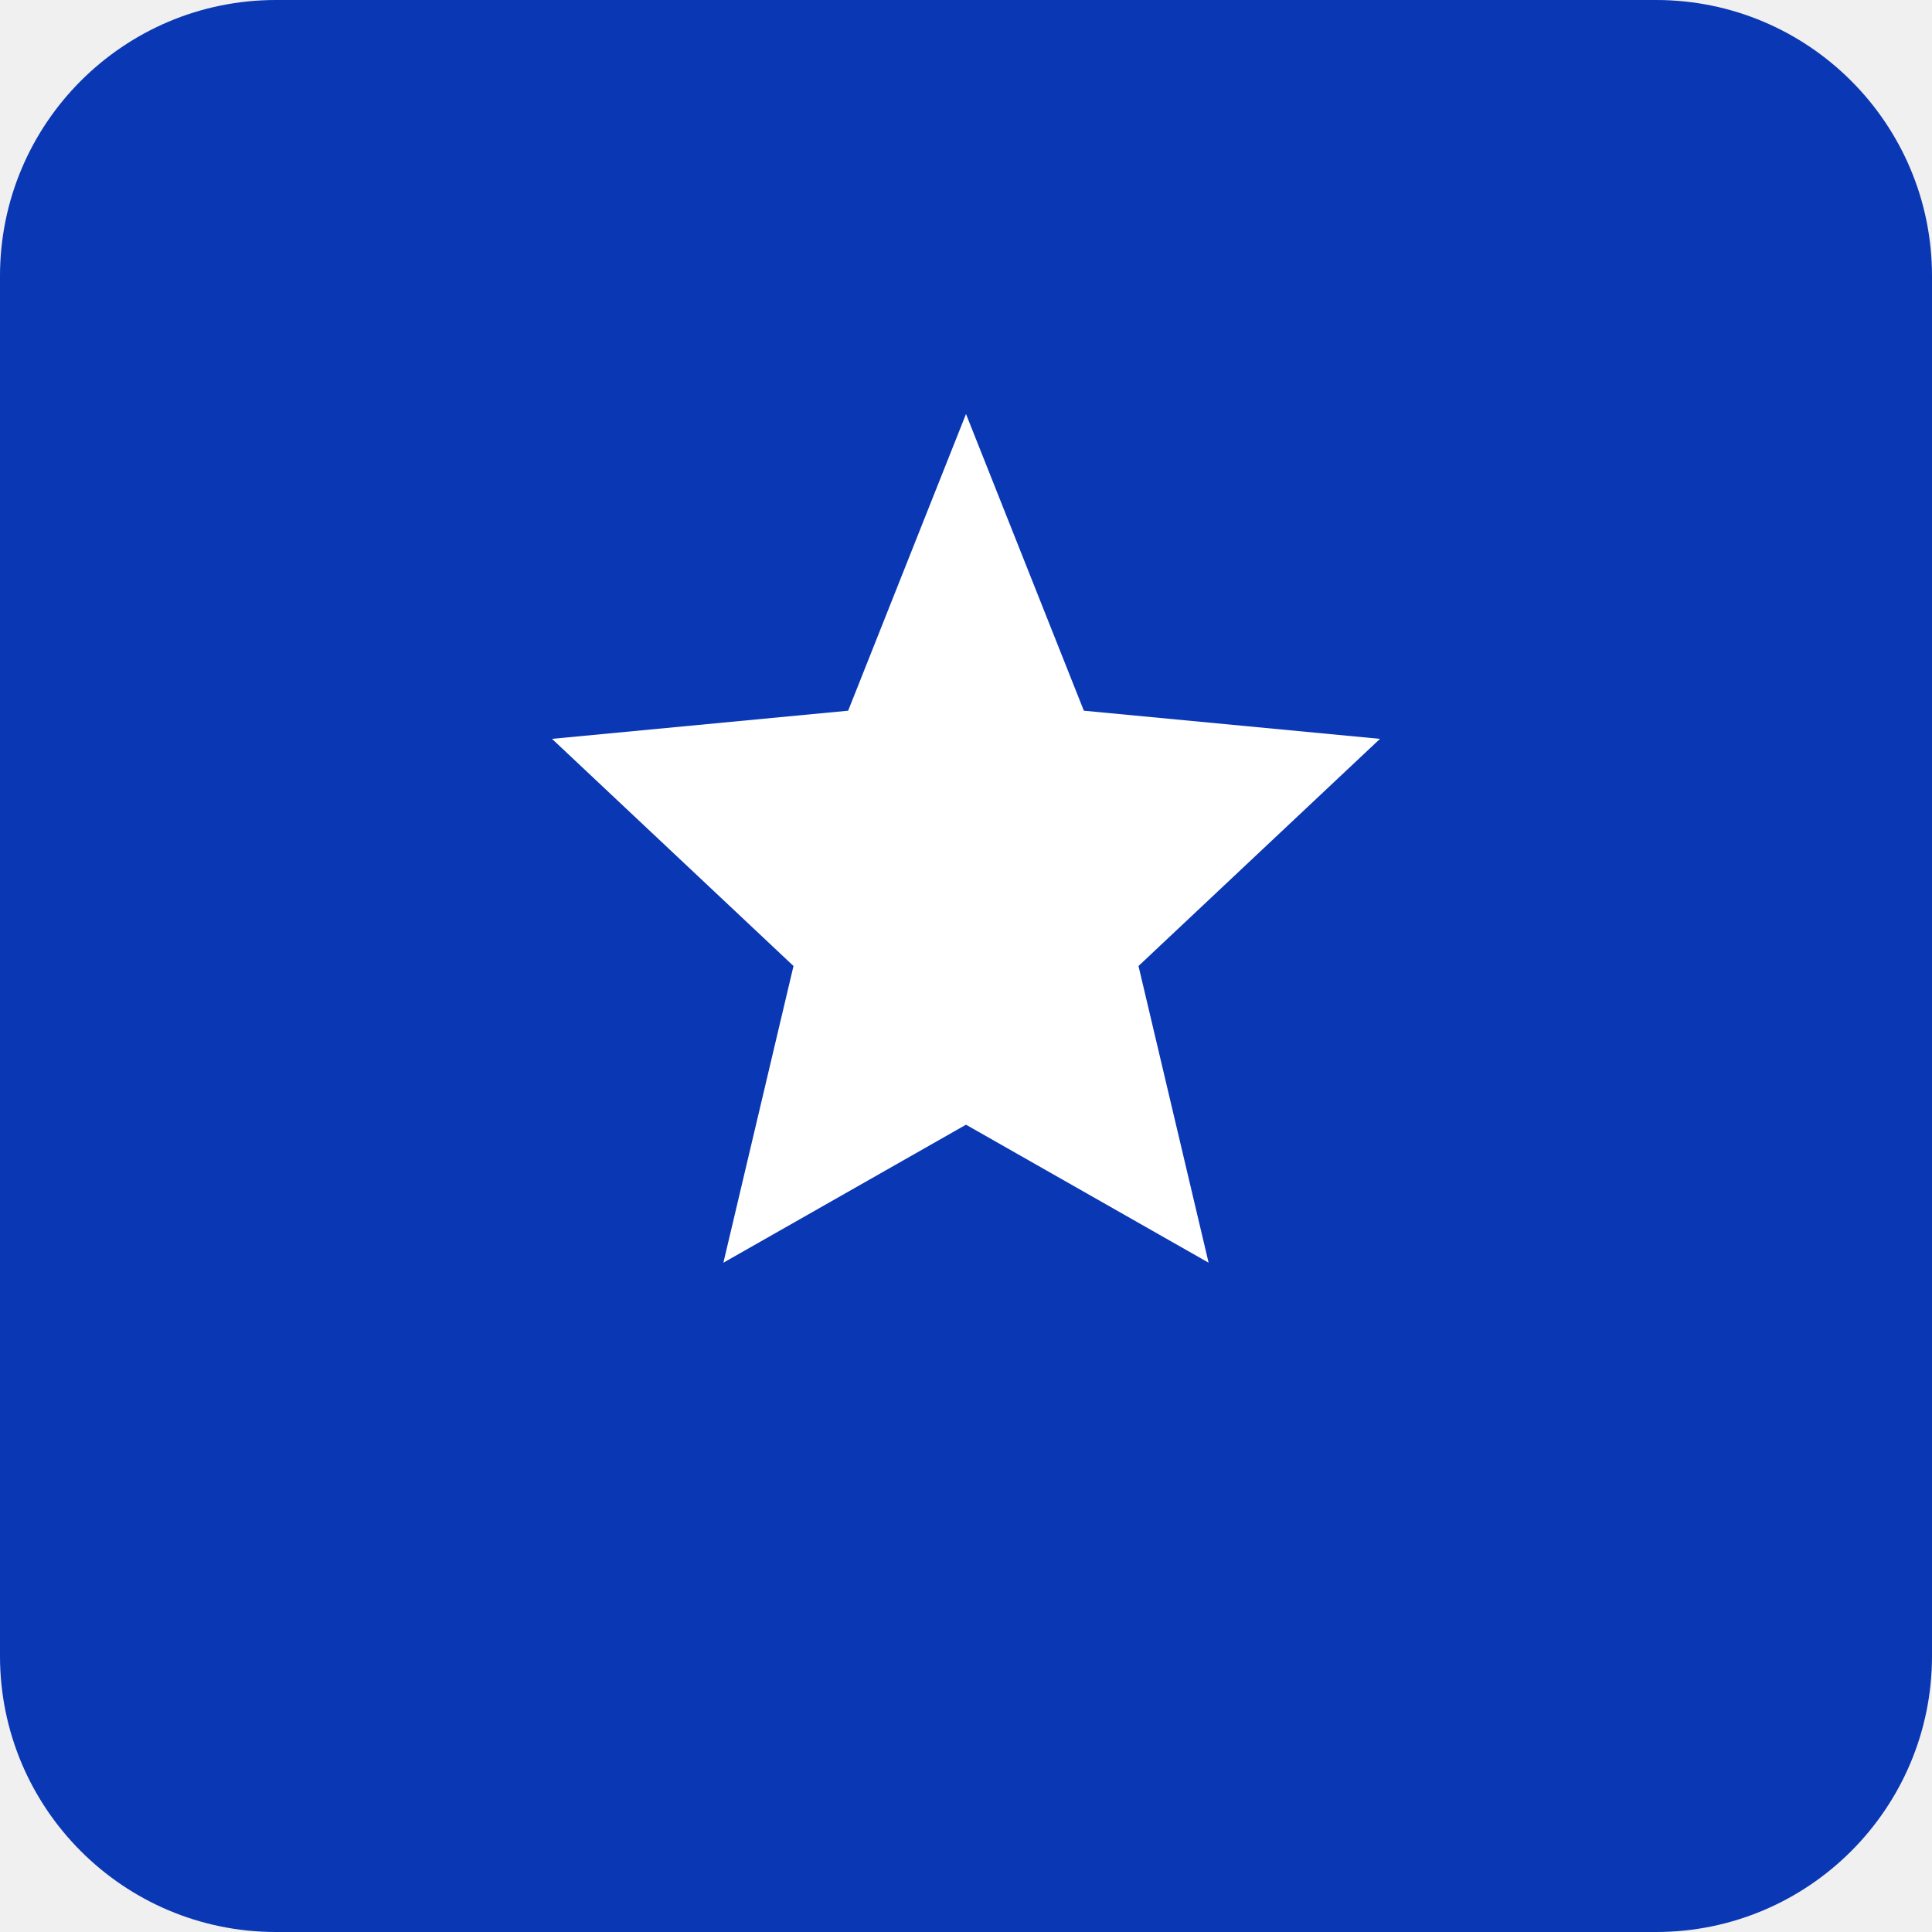
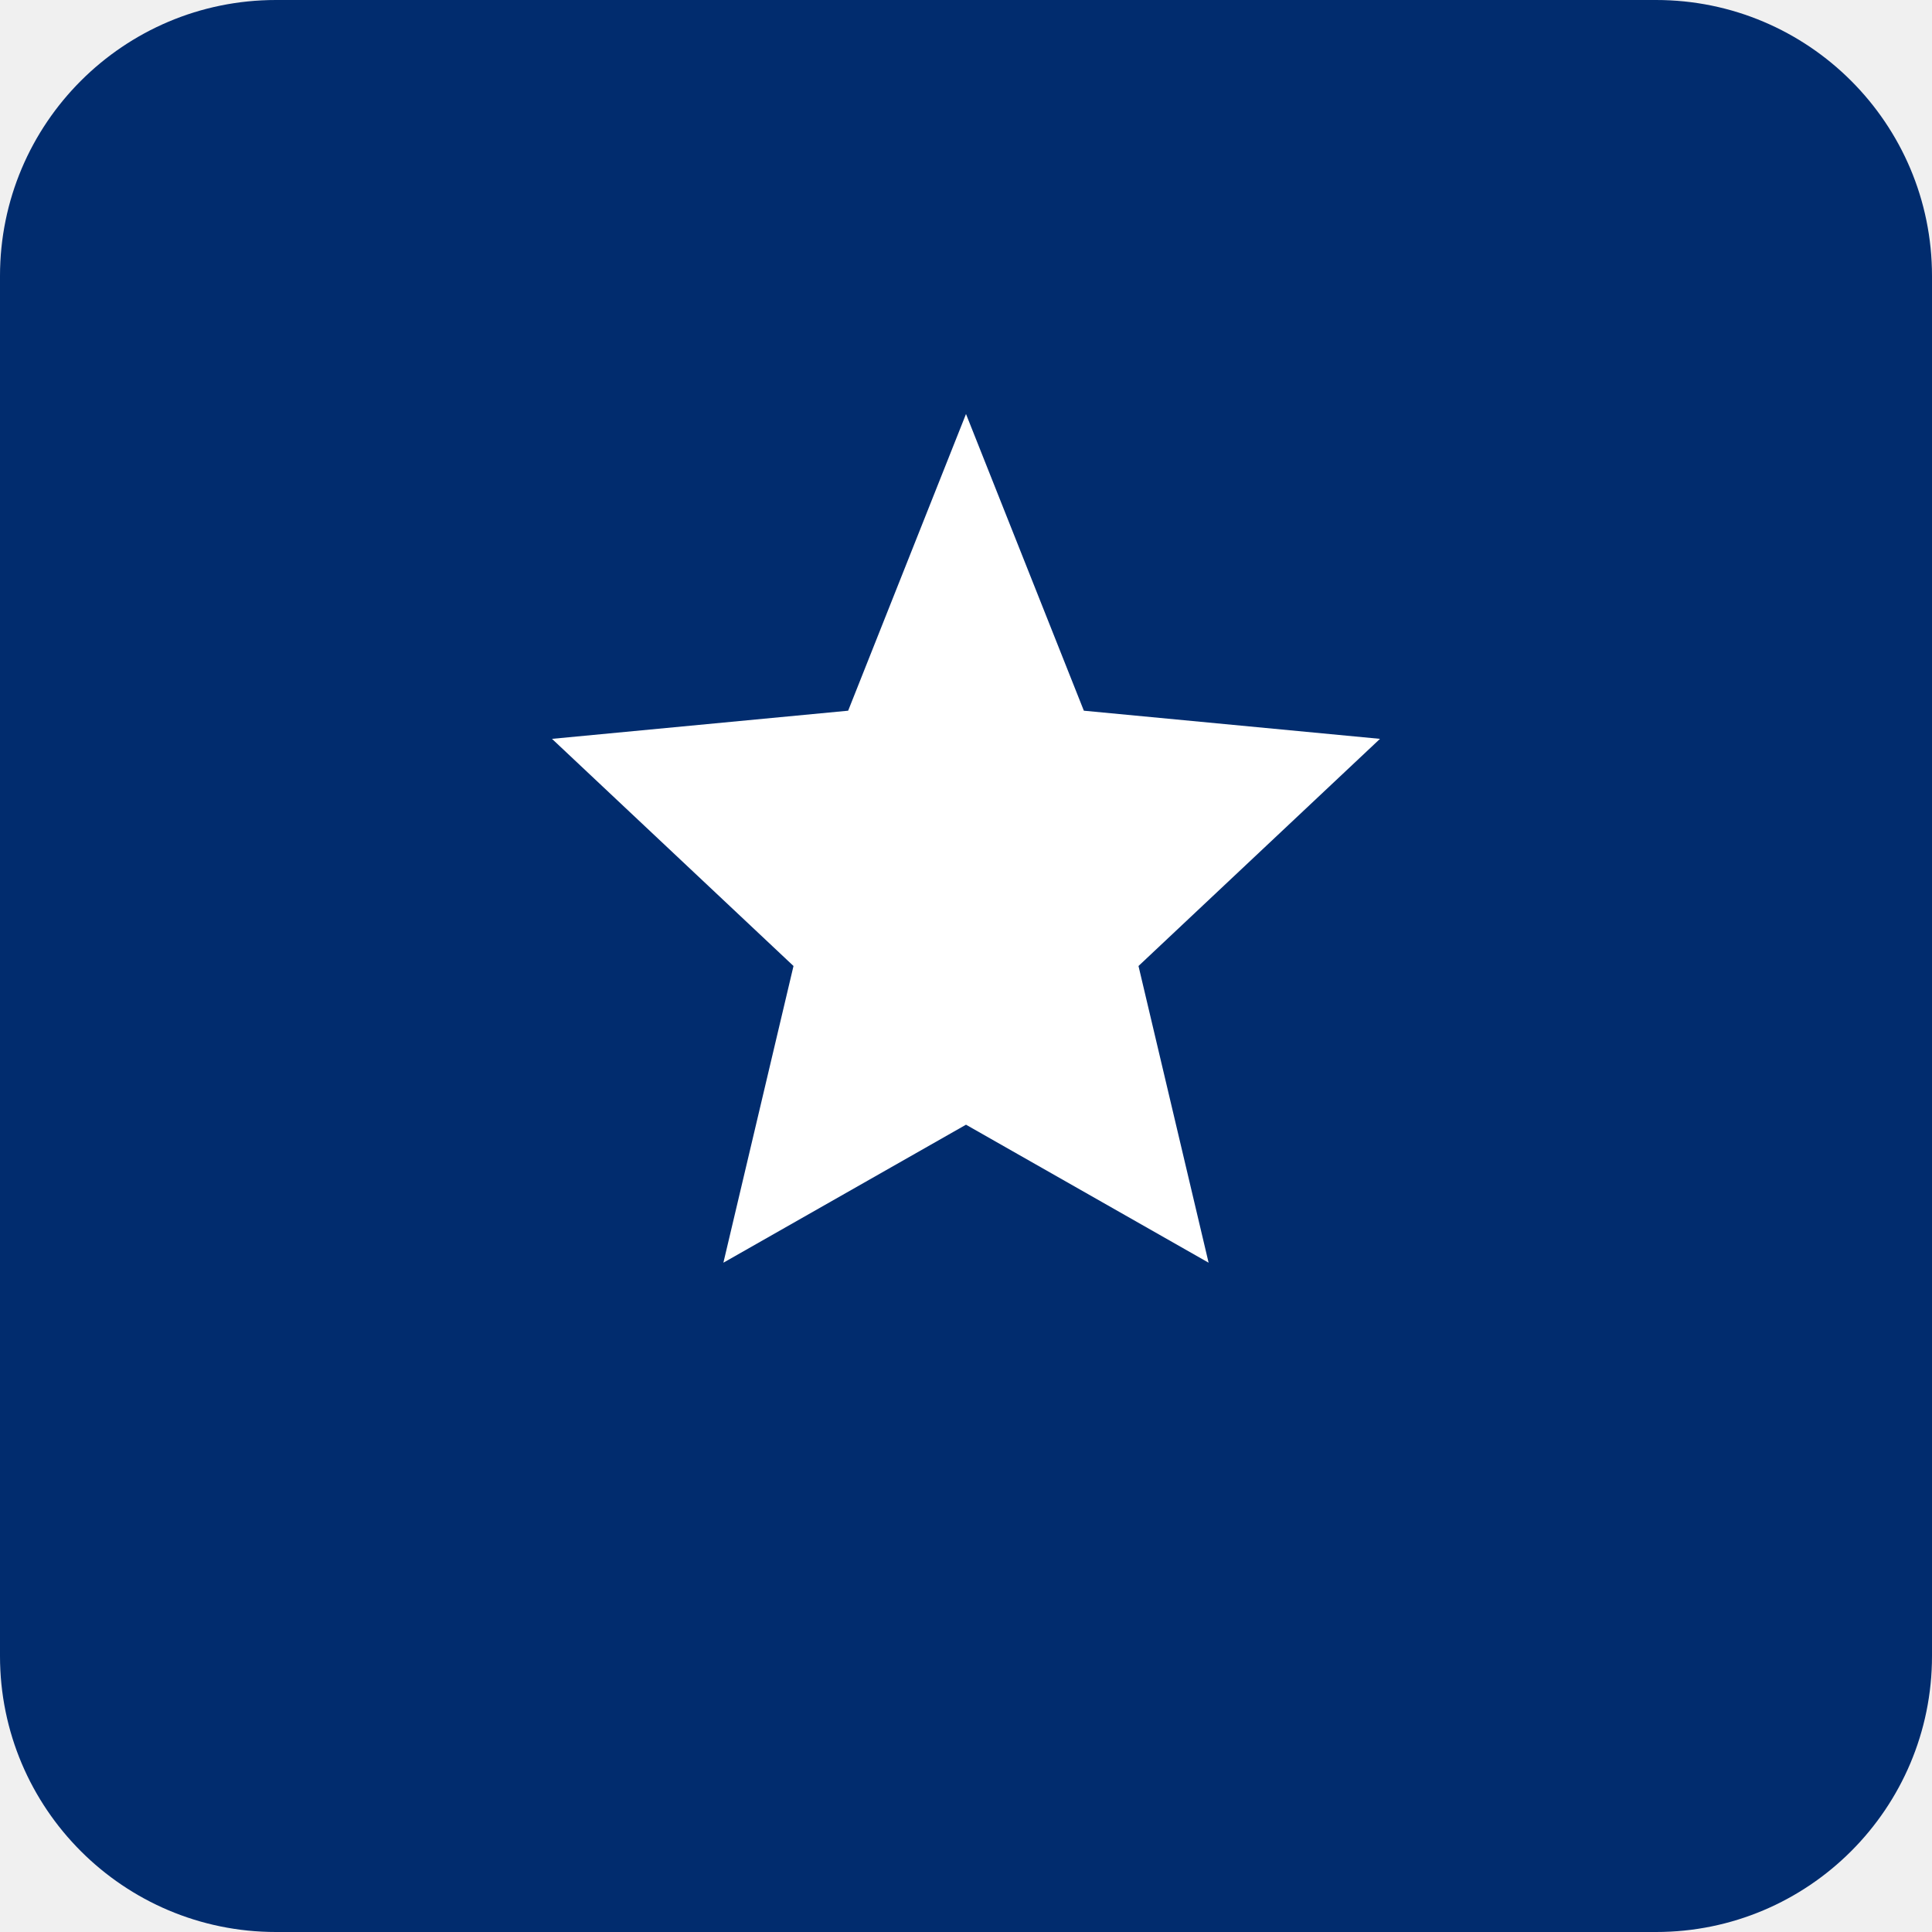
<svg xmlns="http://www.w3.org/2000/svg" width="56" height="56" viewBox="0 0 56 56" fill="none">
-   <rect width="56" height="56" rx="8" fill="#0A37B3" />
+   <rect width="56" height="56" rx="8" fill="#012c6e" />
  <path d="M28 12L31.416 20.6L40 21.416L33 28L35.032 36.6L28 32.6L20.968 36.6L23 28L16 21.416L24.584 20.6L28 12Z" fill="white" />
</svg>
